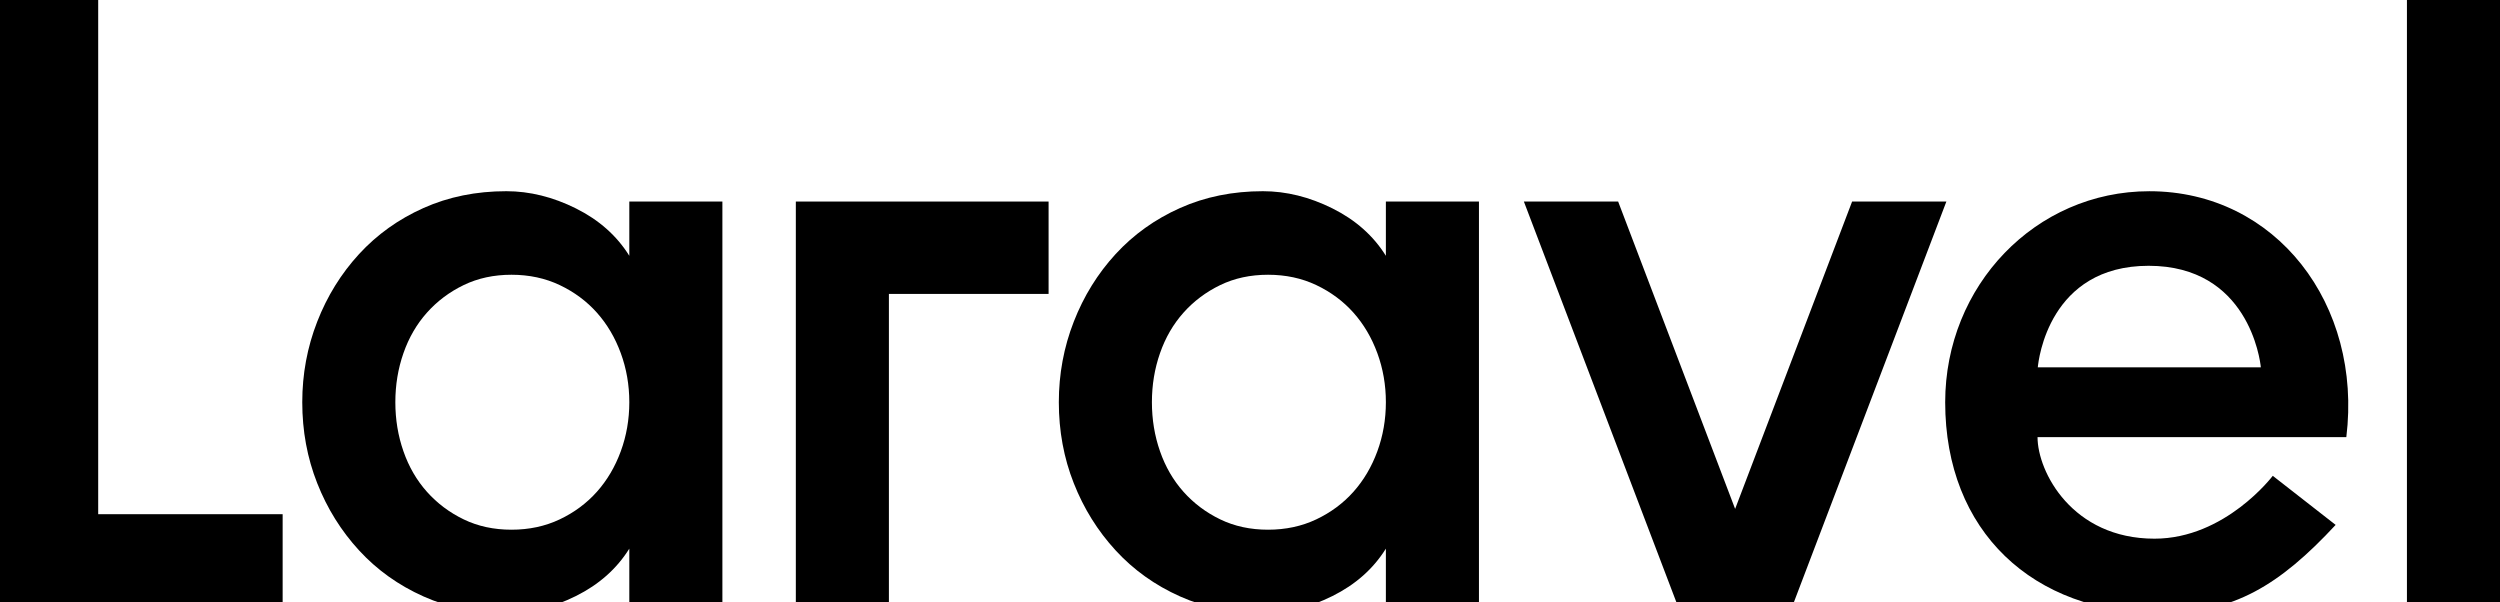
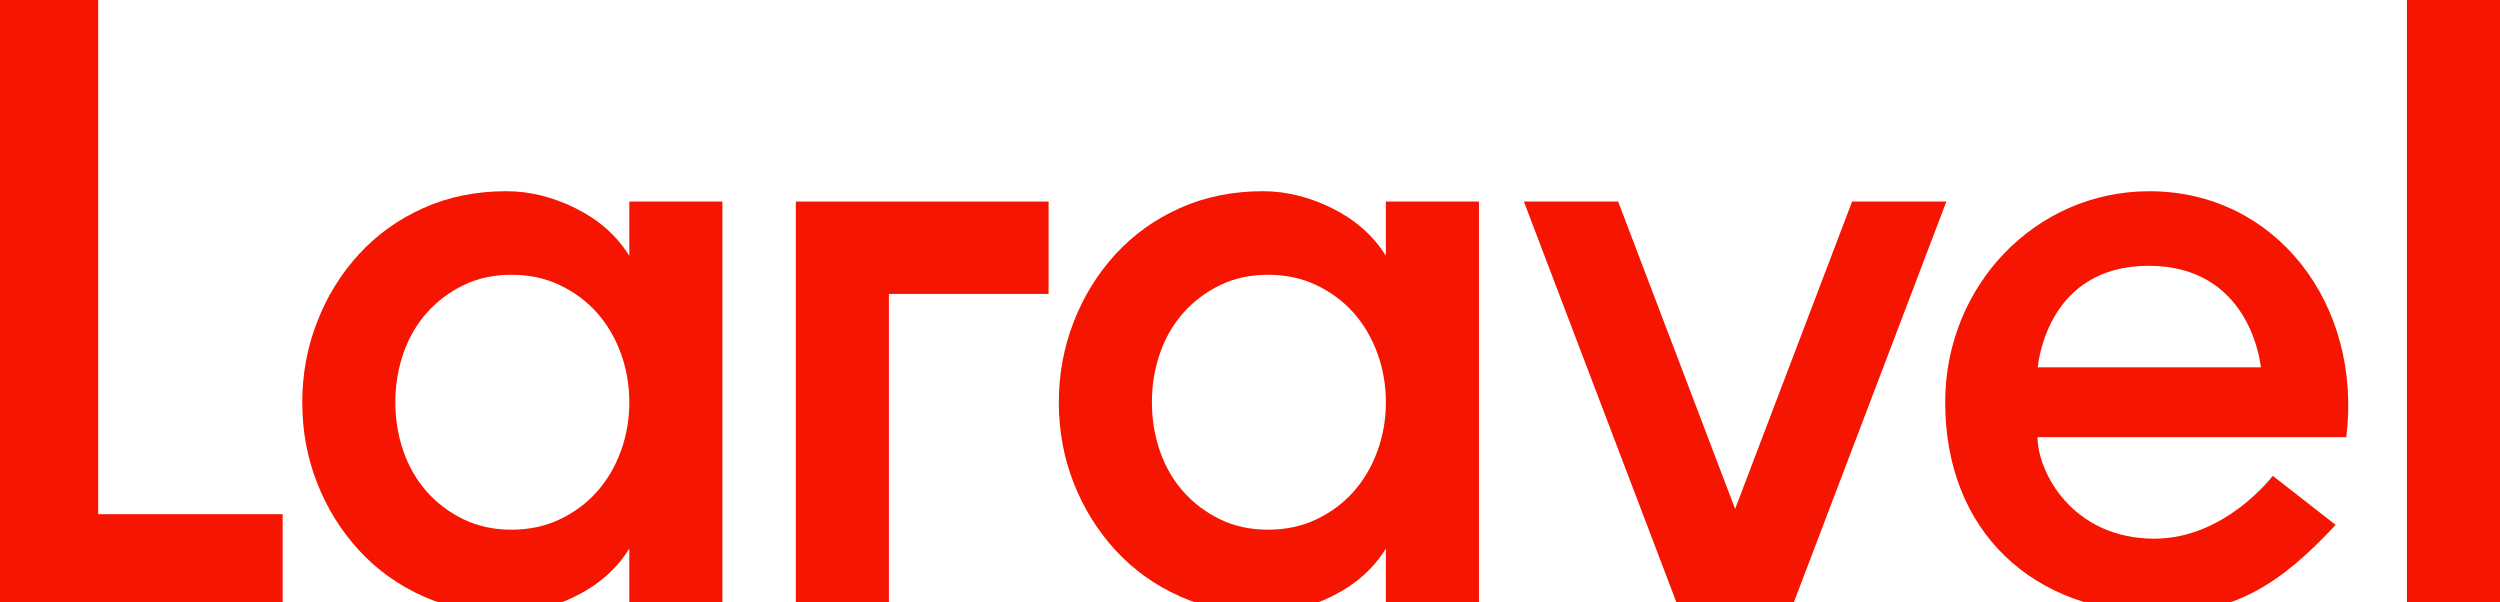
<svg xmlns="http://www.w3.org/2000/svg" class="w-full h-full" width="1280" height="308" viewBox="0 0 1280 308" fill="none">
-   <path d="M50.275 0H0V308.689H144.713V263.27H50.275V0Z" fill="currentColor" />
-   <path d="M322.209 130.973C315.796 120.684 306.688 112.602 294.883 106.718C283.081 100.84 271.201 97.897 259.253 97.897C243.798 97.897 229.665 100.764 216.843 106.496C204.014 112.228 193.015 120.099 183.834 130.091C174.654 140.088 167.51 151.628 162.412 164.706C157.308 177.792 154.761 191.54 154.761 205.94C154.761 220.645 157.308 234.457 162.412 247.39C167.508 260.332 174.652 271.796 183.834 281.788C193.015 291.785 204.017 299.647 216.843 305.379C229.665 311.111 243.798 313.978 259.253 313.978C271.201 313.978 283.081 311.038 294.883 305.159C306.688 299.282 315.796 291.197 322.209 280.904V308.685H369.865V103.186H322.209V130.973ZM317.837 231.076C314.922 239.016 310.841 245.925 305.598 251.804C300.35 257.687 294.009 262.389 286.579 265.917C279.146 269.445 270.905 271.208 261.875 271.208C252.837 271.208 244.676 269.445 237.391 265.917C230.104 262.389 223.839 257.687 218.593 251.804C213.345 245.925 209.335 239.016 206.57 231.076C203.794 223.138 202.417 214.759 202.417 205.942C202.417 197.12 203.794 188.742 206.57 180.804C209.335 172.866 213.345 165.961 218.593 160.078C223.839 154.201 230.102 149.493 237.391 145.965C244.676 142.437 252.837 140.674 261.875 140.674C270.908 140.674 279.146 142.437 286.579 145.965C294.009 149.493 300.35 154.199 305.598 160.078C310.844 165.961 314.922 172.866 317.837 180.804C320.748 188.742 322.209 197.12 322.209 205.942C322.209 214.759 320.748 223.138 317.837 231.076Z" fill="currentColor" />
-   <path d="M709.568 130.973C703.155 120.684 694.047 112.602 682.242 106.718C670.44 100.84 658.56 97.897 646.612 97.897C631.157 97.897 617.024 100.764 604.202 106.496C591.373 112.228 580.374 120.099 571.193 130.091C562.013 140.088 554.869 151.628 549.771 164.706C544.666 177.792 542.12 191.54 542.12 205.94C542.12 220.645 544.666 234.457 549.771 247.39C554.867 260.332 562.01 271.796 571.193 281.788C580.374 291.785 591.375 299.647 604.202 305.379C617.024 311.111 631.157 313.978 646.612 313.978C658.56 313.978 670.44 311.038 682.242 305.159C694.047 299.282 703.155 291.197 709.568 280.904V308.685H757.224V103.186H709.568V130.973ZM705.198 231.076C702.283 239.016 698.202 245.925 692.959 251.804C687.711 257.687 681.37 262.389 673.94 265.917C666.507 269.445 658.266 271.208 649.236 271.208C640.198 271.208 632.037 269.445 624.752 265.917C617.465 262.389 611.2 257.687 605.954 251.804C600.706 245.925 596.696 239.016 593.931 231.076C591.155 223.138 589.778 214.759 589.778 205.942C589.778 197.12 591.155 188.742 593.931 180.804C596.696 172.866 600.706 165.961 605.954 160.078C611.2 154.201 617.463 149.493 624.752 145.965C632.037 142.437 640.198 140.674 649.236 140.674C658.269 140.674 666.507 142.437 673.94 145.965C681.37 149.493 687.711 154.199 692.959 160.078C698.205 165.961 702.283 172.866 705.198 180.804C708.109 188.742 709.57 197.12 709.57 205.942C709.568 214.759 708.107 223.138 705.198 231.076Z" fill="currentColor" />
-   <path d="M1280 1.12315e-05H1232.35V308.689H1280V1.12315e-05Z" fill="currentColor" />
-   <path d="M407.466 308.689H455.117V150.486H536.876V103.192H407.466V308.689Z" fill="currentColor" />
-   <path d="M948.281 103.192L888.386 260.557L828.489 103.192H780.224L858.441 308.689H918.331L996.546 103.192H948.281Z" fill="currentColor" />
-   <path d="M1100.48 97.908C1042.13 97.908 995.937 146.279 995.937 205.944C995.937 271.9 1040.64 313.98 1106.59 313.98C1143.5 313.98 1167.06 299.745 1195.85 268.746L1163.66 243.621C1163.64 243.646 1139.36 275.802 1103.1 275.802C1060.96 275.802 1043.22 241.533 1043.22 223.803H1201.32C1209.62 155.913 1165.37 97.908 1100.48 97.908ZM1043.35 188.085C1043.71 184.13 1049.2 136.086 1100.1 136.086C1151.01 136.086 1157.19 184.123 1157.55 188.085H1043.35Z" fill="currentColor" />
+   <path d="M50.275 0H0V308.689H144.713V263.27H50.275V0Z" fill="#f61500" />
+   <path d="M322.209 130.973C315.796 120.684 306.688 112.602 294.883 106.718C283.081 100.84 271.201 97.897 259.253 97.897C243.798 97.897 229.665 100.764 216.843 106.496C204.014 112.228 193.015 120.099 183.834 130.091C174.654 140.088 167.51 151.628 162.412 164.706C157.308 177.792 154.761 191.54 154.761 205.94C154.761 220.645 157.308 234.457 162.412 247.39C167.508 260.332 174.652 271.796 183.834 281.788C193.015 291.785 204.017 299.647 216.843 305.379C229.665 311.111 243.798 313.978 259.253 313.978C271.201 313.978 283.081 311.038 294.883 305.159C306.688 299.282 315.796 291.197 322.209 280.904V308.685H369.865V103.186H322.209V130.973ZM317.837 231.076C314.922 239.016 310.841 245.925 305.598 251.804C300.35 257.687 294.009 262.389 286.579 265.917C279.146 269.445 270.905 271.208 261.875 271.208C252.837 271.208 244.676 269.445 237.391 265.917C230.104 262.389 223.839 257.687 218.593 251.804C213.345 245.925 209.335 239.016 206.57 231.076C203.794 223.138 202.417 214.759 202.417 205.942C202.417 197.12 203.794 188.742 206.57 180.804C209.335 172.866 213.345 165.961 218.593 160.078C223.839 154.201 230.102 149.493 237.391 145.965C244.676 142.437 252.837 140.674 261.875 140.674C270.908 140.674 279.146 142.437 286.579 145.965C294.009 149.493 300.35 154.199 305.598 160.078C310.844 165.961 314.922 172.866 317.837 180.804C320.748 188.742 322.209 197.12 322.209 205.942C322.209 214.759 320.748 223.138 317.837 231.076Z" fill="#f61500" />
+   <path d="M709.568 130.973C703.155 120.684 694.047 112.602 682.242 106.718C670.44 100.84 658.56 97.897 646.612 97.897C631.157 97.897 617.024 100.764 604.202 106.496C591.373 112.228 580.374 120.099 571.193 130.091C562.013 140.088 554.869 151.628 549.771 164.706C544.666 177.792 542.12 191.54 542.12 205.94C542.12 220.645 544.666 234.457 549.771 247.39C554.867 260.332 562.01 271.796 571.193 281.788C580.374 291.785 591.375 299.647 604.202 305.379C617.024 311.111 631.157 313.978 646.612 313.978C658.56 313.978 670.44 311.038 682.242 305.159C694.047 299.282 703.155 291.197 709.568 280.904V308.685H757.224V103.186H709.568V130.973ZM705.198 231.076C702.283 239.016 698.202 245.925 692.959 251.804C687.711 257.687 681.37 262.389 673.94 265.917C666.507 269.445 658.266 271.208 649.236 271.208C640.198 271.208 632.037 269.445 624.752 265.917C617.465 262.389 611.2 257.687 605.954 251.804C600.706 245.925 596.696 239.016 593.931 231.076C591.155 223.138 589.778 214.759 589.778 205.942C589.778 197.12 591.155 188.742 593.931 180.804C596.696 172.866 600.706 165.961 605.954 160.078C611.2 154.201 617.463 149.493 624.752 145.965C632.037 142.437 640.198 140.674 649.236 140.674C658.269 140.674 666.507 142.437 673.94 145.965C681.37 149.493 687.711 154.199 692.959 160.078C698.205 165.961 702.283 172.866 705.198 180.804C708.109 188.742 709.57 197.12 709.57 205.942C709.568 214.759 708.107 223.138 705.198 231.076Z" fill="#f61500" />
+   <path d="M1280 1.12315e-05H1232.35V308.689H1280V1.12315e-05Z" fill="#f61500" />
+   <path d="M407.466 308.689H455.117V150.486H536.876V103.192H407.466V308.689Z" fill="#f61500" />
+   <path d="M948.281 103.192L888.386 260.557L828.489 103.192H780.224L858.441 308.689H918.331L996.546 103.192H948.281Z" fill="#f61500" />
+   <path d="M1100.48 97.908C1042.13 97.908 995.937 146.279 995.937 205.944C995.937 271.9 1040.64 313.98 1106.59 313.98C1143.5 313.98 1167.06 299.745 1195.85 268.746L1163.66 243.621C1163.64 243.646 1139.36 275.802 1103.1 275.802C1060.96 275.802 1043.22 241.533 1043.22 223.803H1201.32C1209.62 155.913 1165.37 97.908 1100.48 97.908ZM1043.35 188.085C1043.71 184.13 1049.2 136.086 1100.1 136.086C1151.01 136.086 1157.19 184.123 1157.55 188.085H1043.35Z" fill="#f61500" />
</svg>
